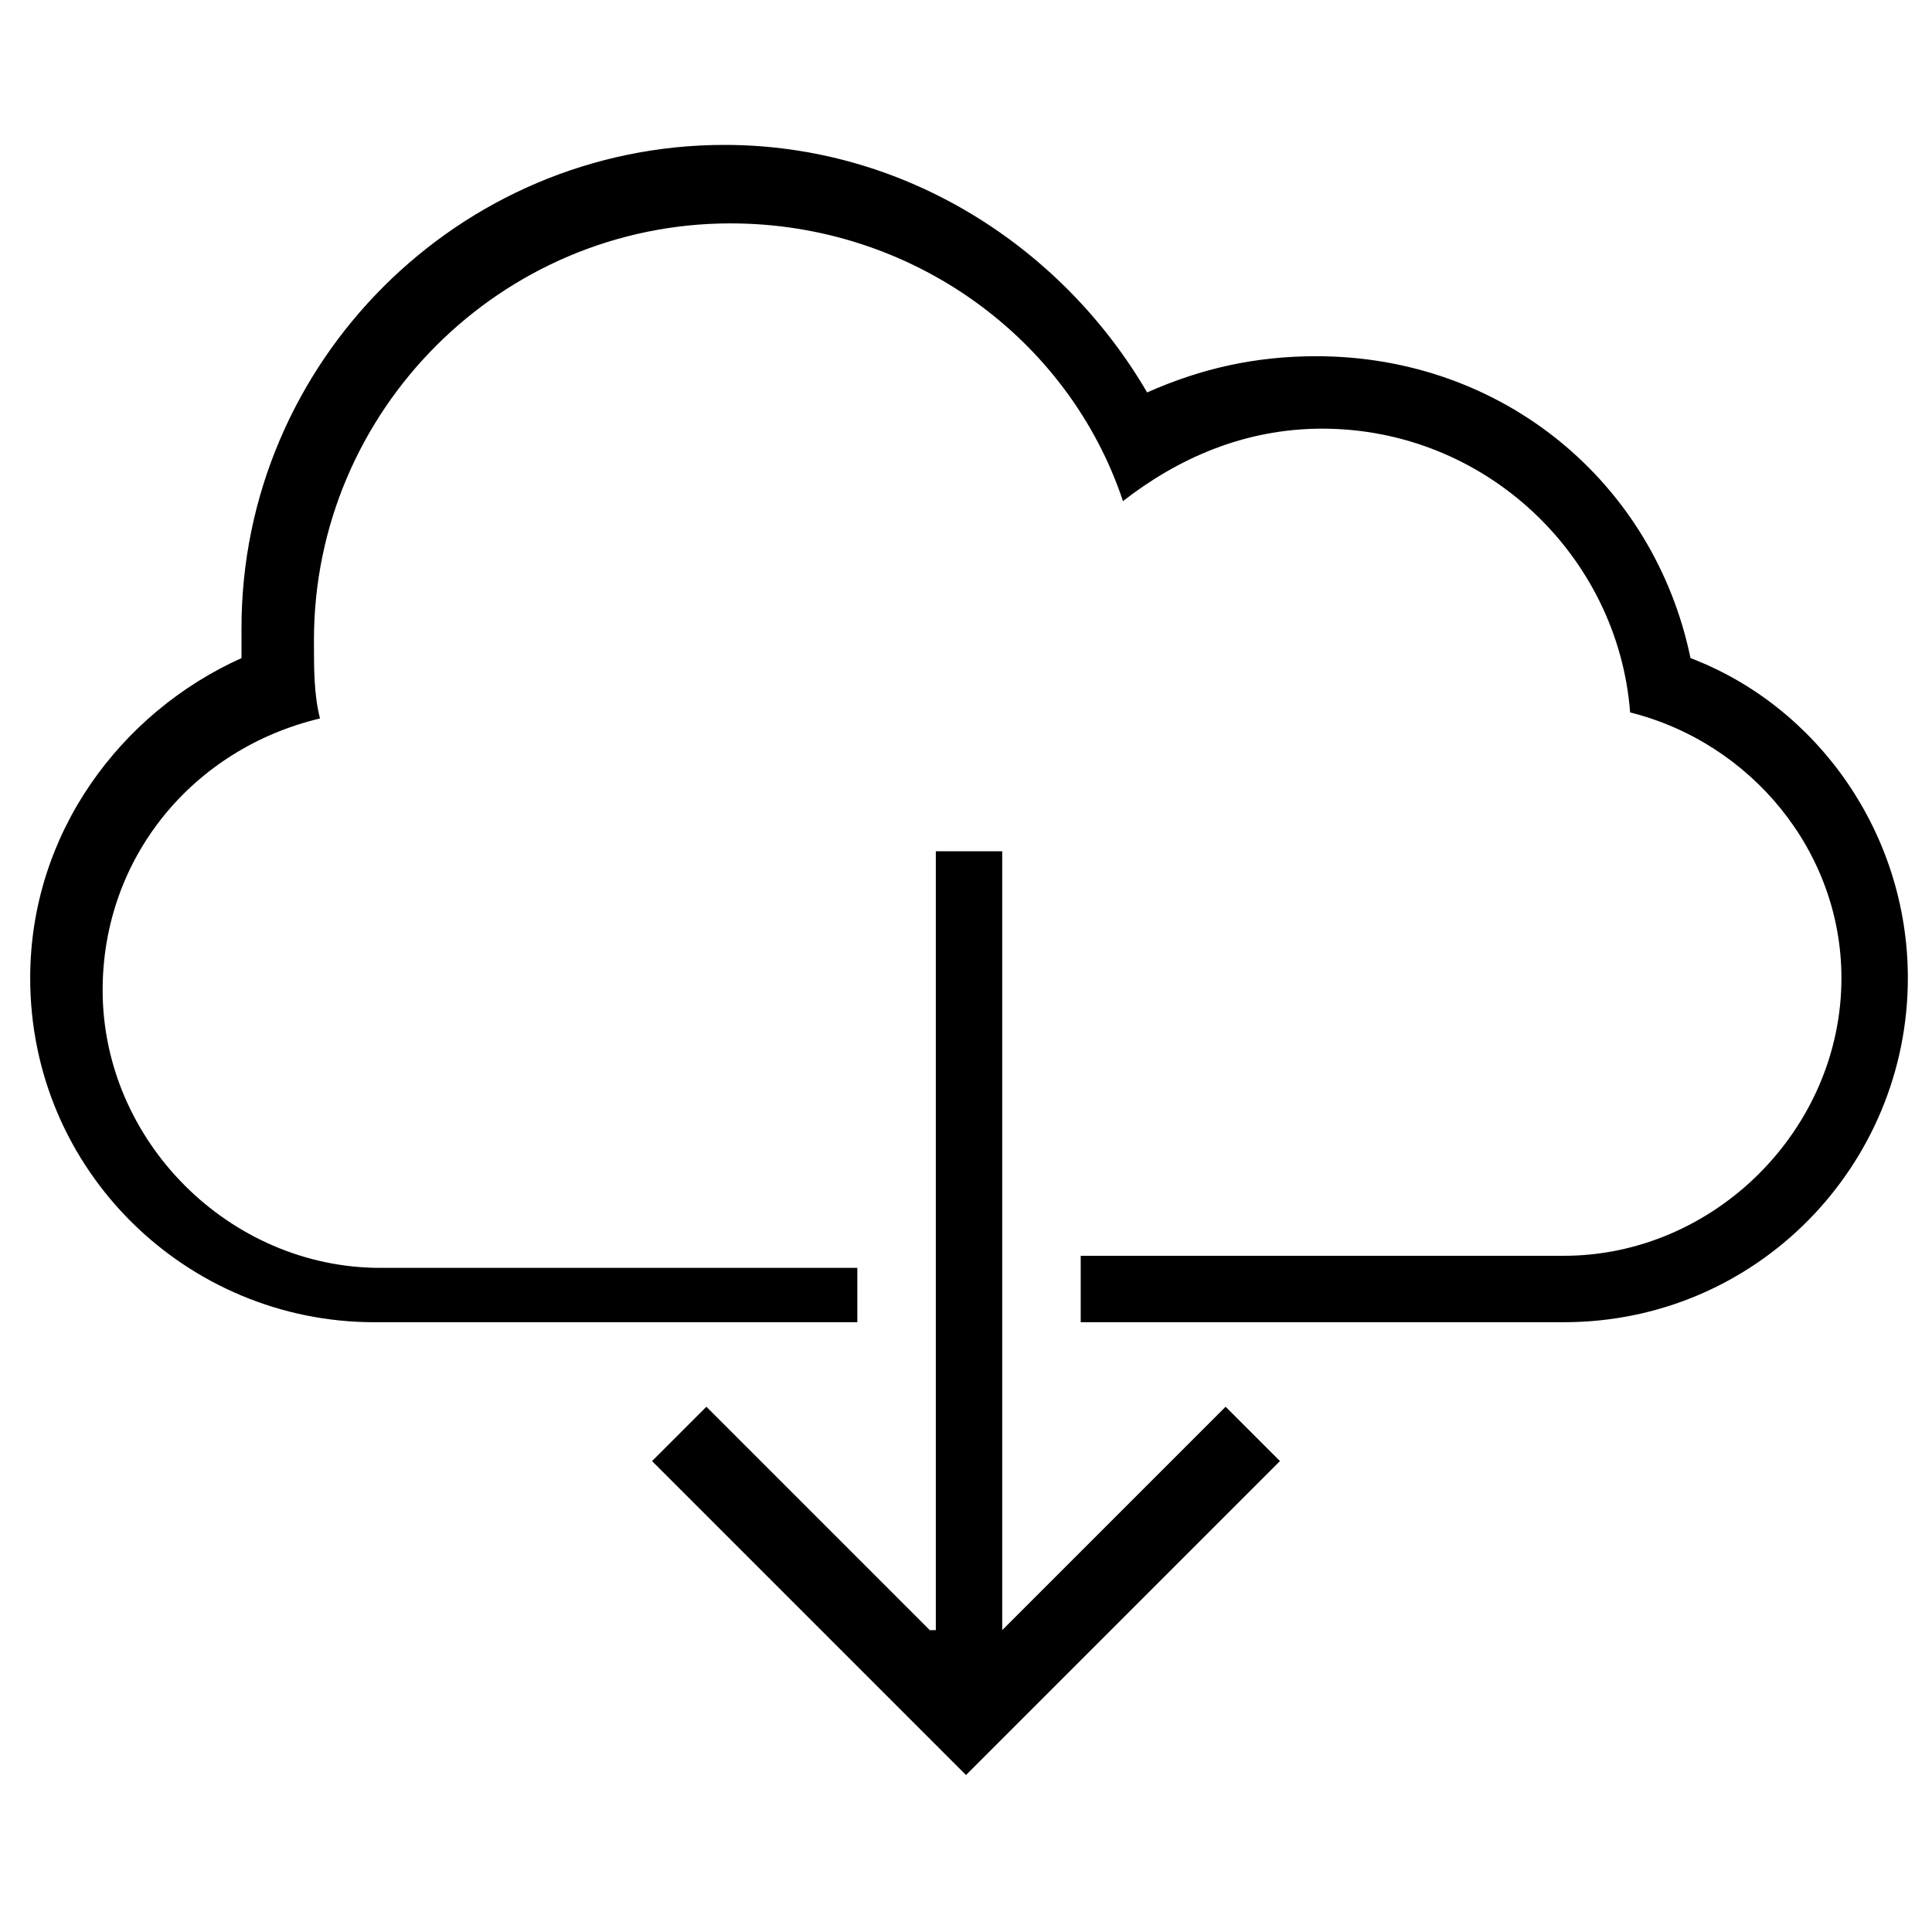
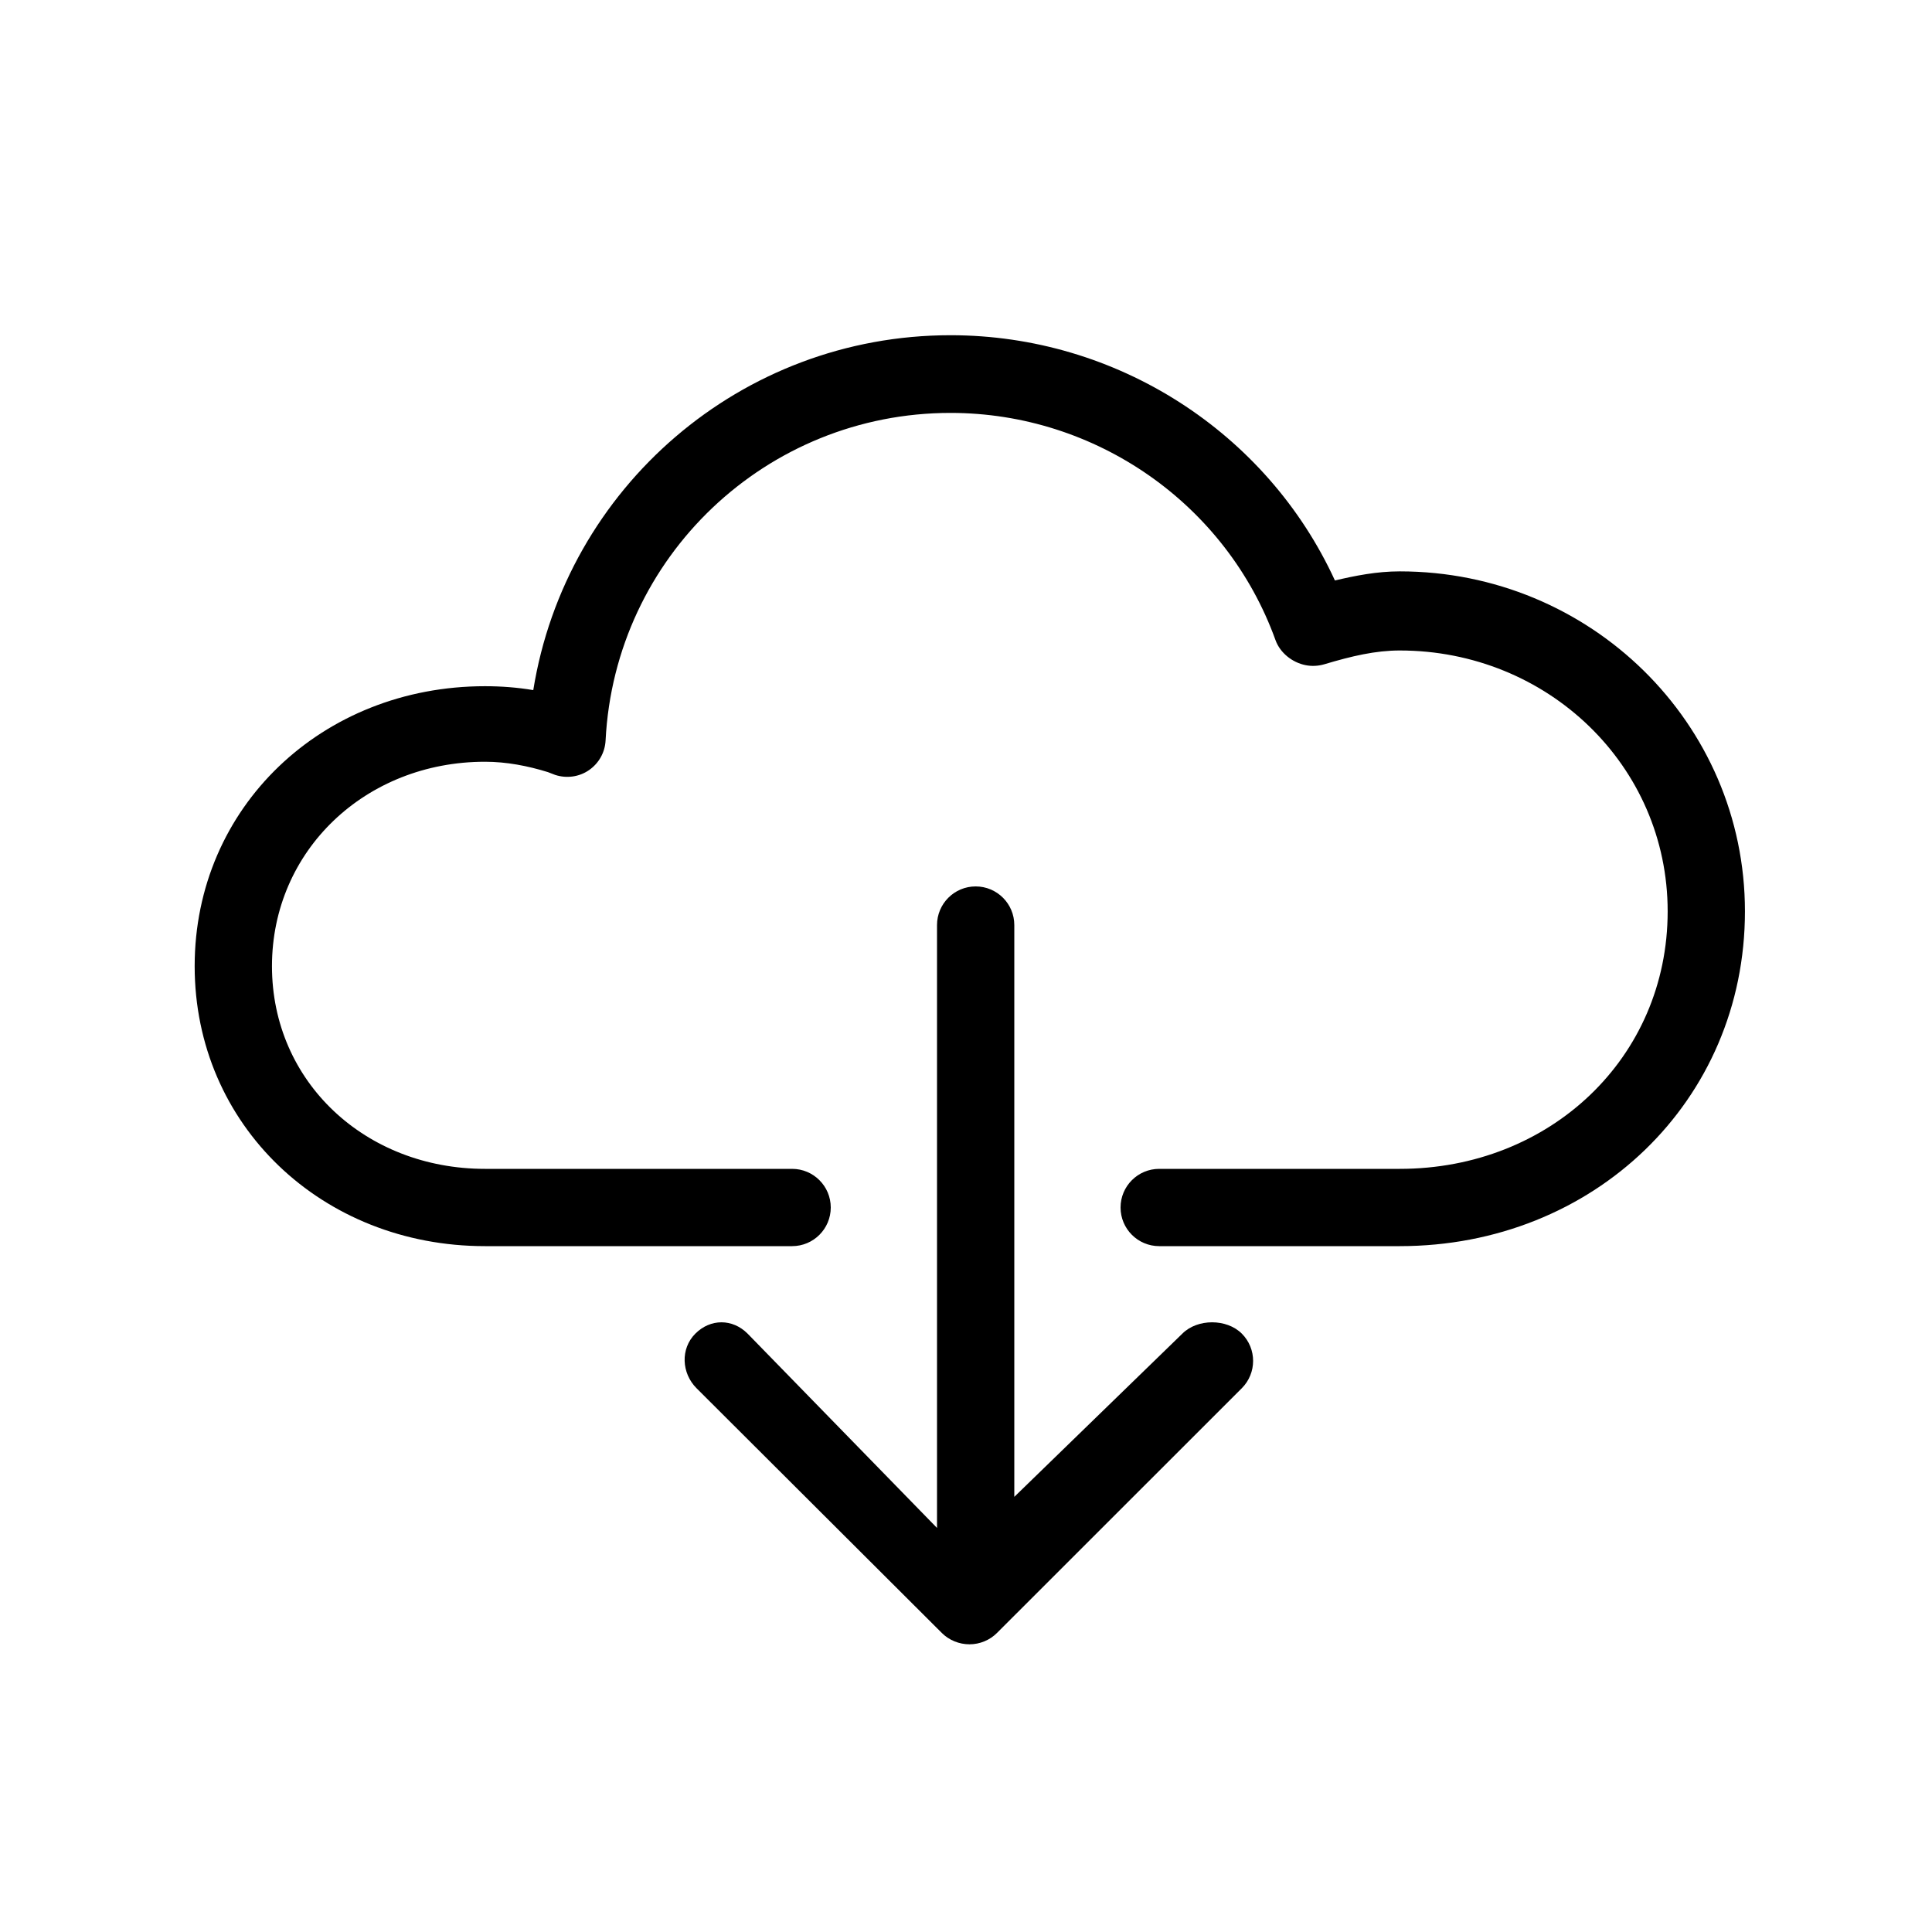
- <svg xmlns="http://www.w3.org/2000/svg" viewBox="0 0 32 32" enable-background="new 0 0 32 32">
-   <path d="M15.4 27l-3.7-3.7-.9.9 5.2 5.2 5.2-5.2-.9-.9-3.7 3.7v-12.9h-1.1v12.9h-.1zm-1.1-6h-8c-2.5 0-4.6-2.1-4.6-4.6 0-2.2 1.5-4 3.6-4.5-.1-.4-.1-.8-.1-1.3 0-3.8 3.1-6.9 6.9-6.9 3 0 5.6 1.9 6.5 4.6.9-.7 2-1.2 3.3-1.2 2.7 0 4.9 2.1 5.1 4.7 2 .5 3.5 2.3 3.5 4.4 0 2.5-2.1 4.6-4.6 4.6h-8v1.1h8c3.2 0 5.7-2.6 5.7-5.7 0-2.4-1.5-4.5-3.6-5.3-.6-2.9-3.1-5-6.2-5-1 0-1.9.2-2.8.6-1.4-2.4-4-4.1-7-4.1-4.4 0-8 3.6-8 8v.5c-2 .9-3.5 2.9-3.5 5.3 0 3.2 2.6 5.7 5.7 5.7h8v-.9h.1z" />
+ <svg xmlns="http://www.w3.org/2000/svg" version="1.1" id="Layer_1" x="0px" y="0px" width="100px" height="100px" viewBox="0 0 100 100" enable-background="new 0 0 100 100" xml:space="preserve">
+   <g>
+     <path d="M50.5,45.881c-1.104,0-2,0.896-2,2v31.205l-9.805-10.058c-0.781-0.781-1.922-0.781-2.703,0   c-0.781,0.78-0.719,2.047,0.062,2.828L48.75,84.523c0.375,0.375,0.899,0.586,1.43,0.586s1.047-0.211,1.422-0.586l12.672-12.667   c0.781-0.781,0.783-2.047,0.002-2.828s-2.296-0.781-3.077,0L52.5,77.477V47.881C52.5,46.776,51.604,45.881,50.5,45.881z" />
+     <path d="M90.318,47.171c0-9.756-8.016-17.597-17.867-17.597c-1.184,0-2.301,0.223-3.356,0.471   c-3.524-7.676-11.304-12.694-19.896-12.694c-10.85,0-19.911,7.9-21.597,18.369c-0.823-0.139-1.659-0.202-2.501-0.202   c-8.426,0-15.025,6.26-15.025,14.49c0,8.231,6.6,14.492,15.025,14.492H41c1.104,0,2-0.896,2-2s-0.896-2-2-2H25.102   c-6.183,0-11.025-4.501-11.025-10.489c0-5.987,4.843-10.583,11.025-10.583c1.116,0,2.219,0.214,3.258,0.537l0.377,0.145   c0.589,0.191,1.237,0.106,1.748-0.247c0.512-0.354,0.829-0.918,0.86-1.539c0.481-9.507,8.324-16.952,17.854-16.952   c7.525,0,14.286,4.727,16.821,11.761c0.238,0.66,0.87,1.161,1.56,1.296c0.317,0.063,0.647,0.046,0.958-0.044   c1.442-0.431,2.66-0.716,3.913-0.716c7.646,0,13.867,5.952,13.867,13.502c0,7.581-6.091,13.329-13.867,13.329H60   c-1.104,0-2,0.896-2,2s0.896,2,2,2h12.451C82.47,64.5,90.318,56.995,90.318,47.171z" />
+   </g>
</svg>
